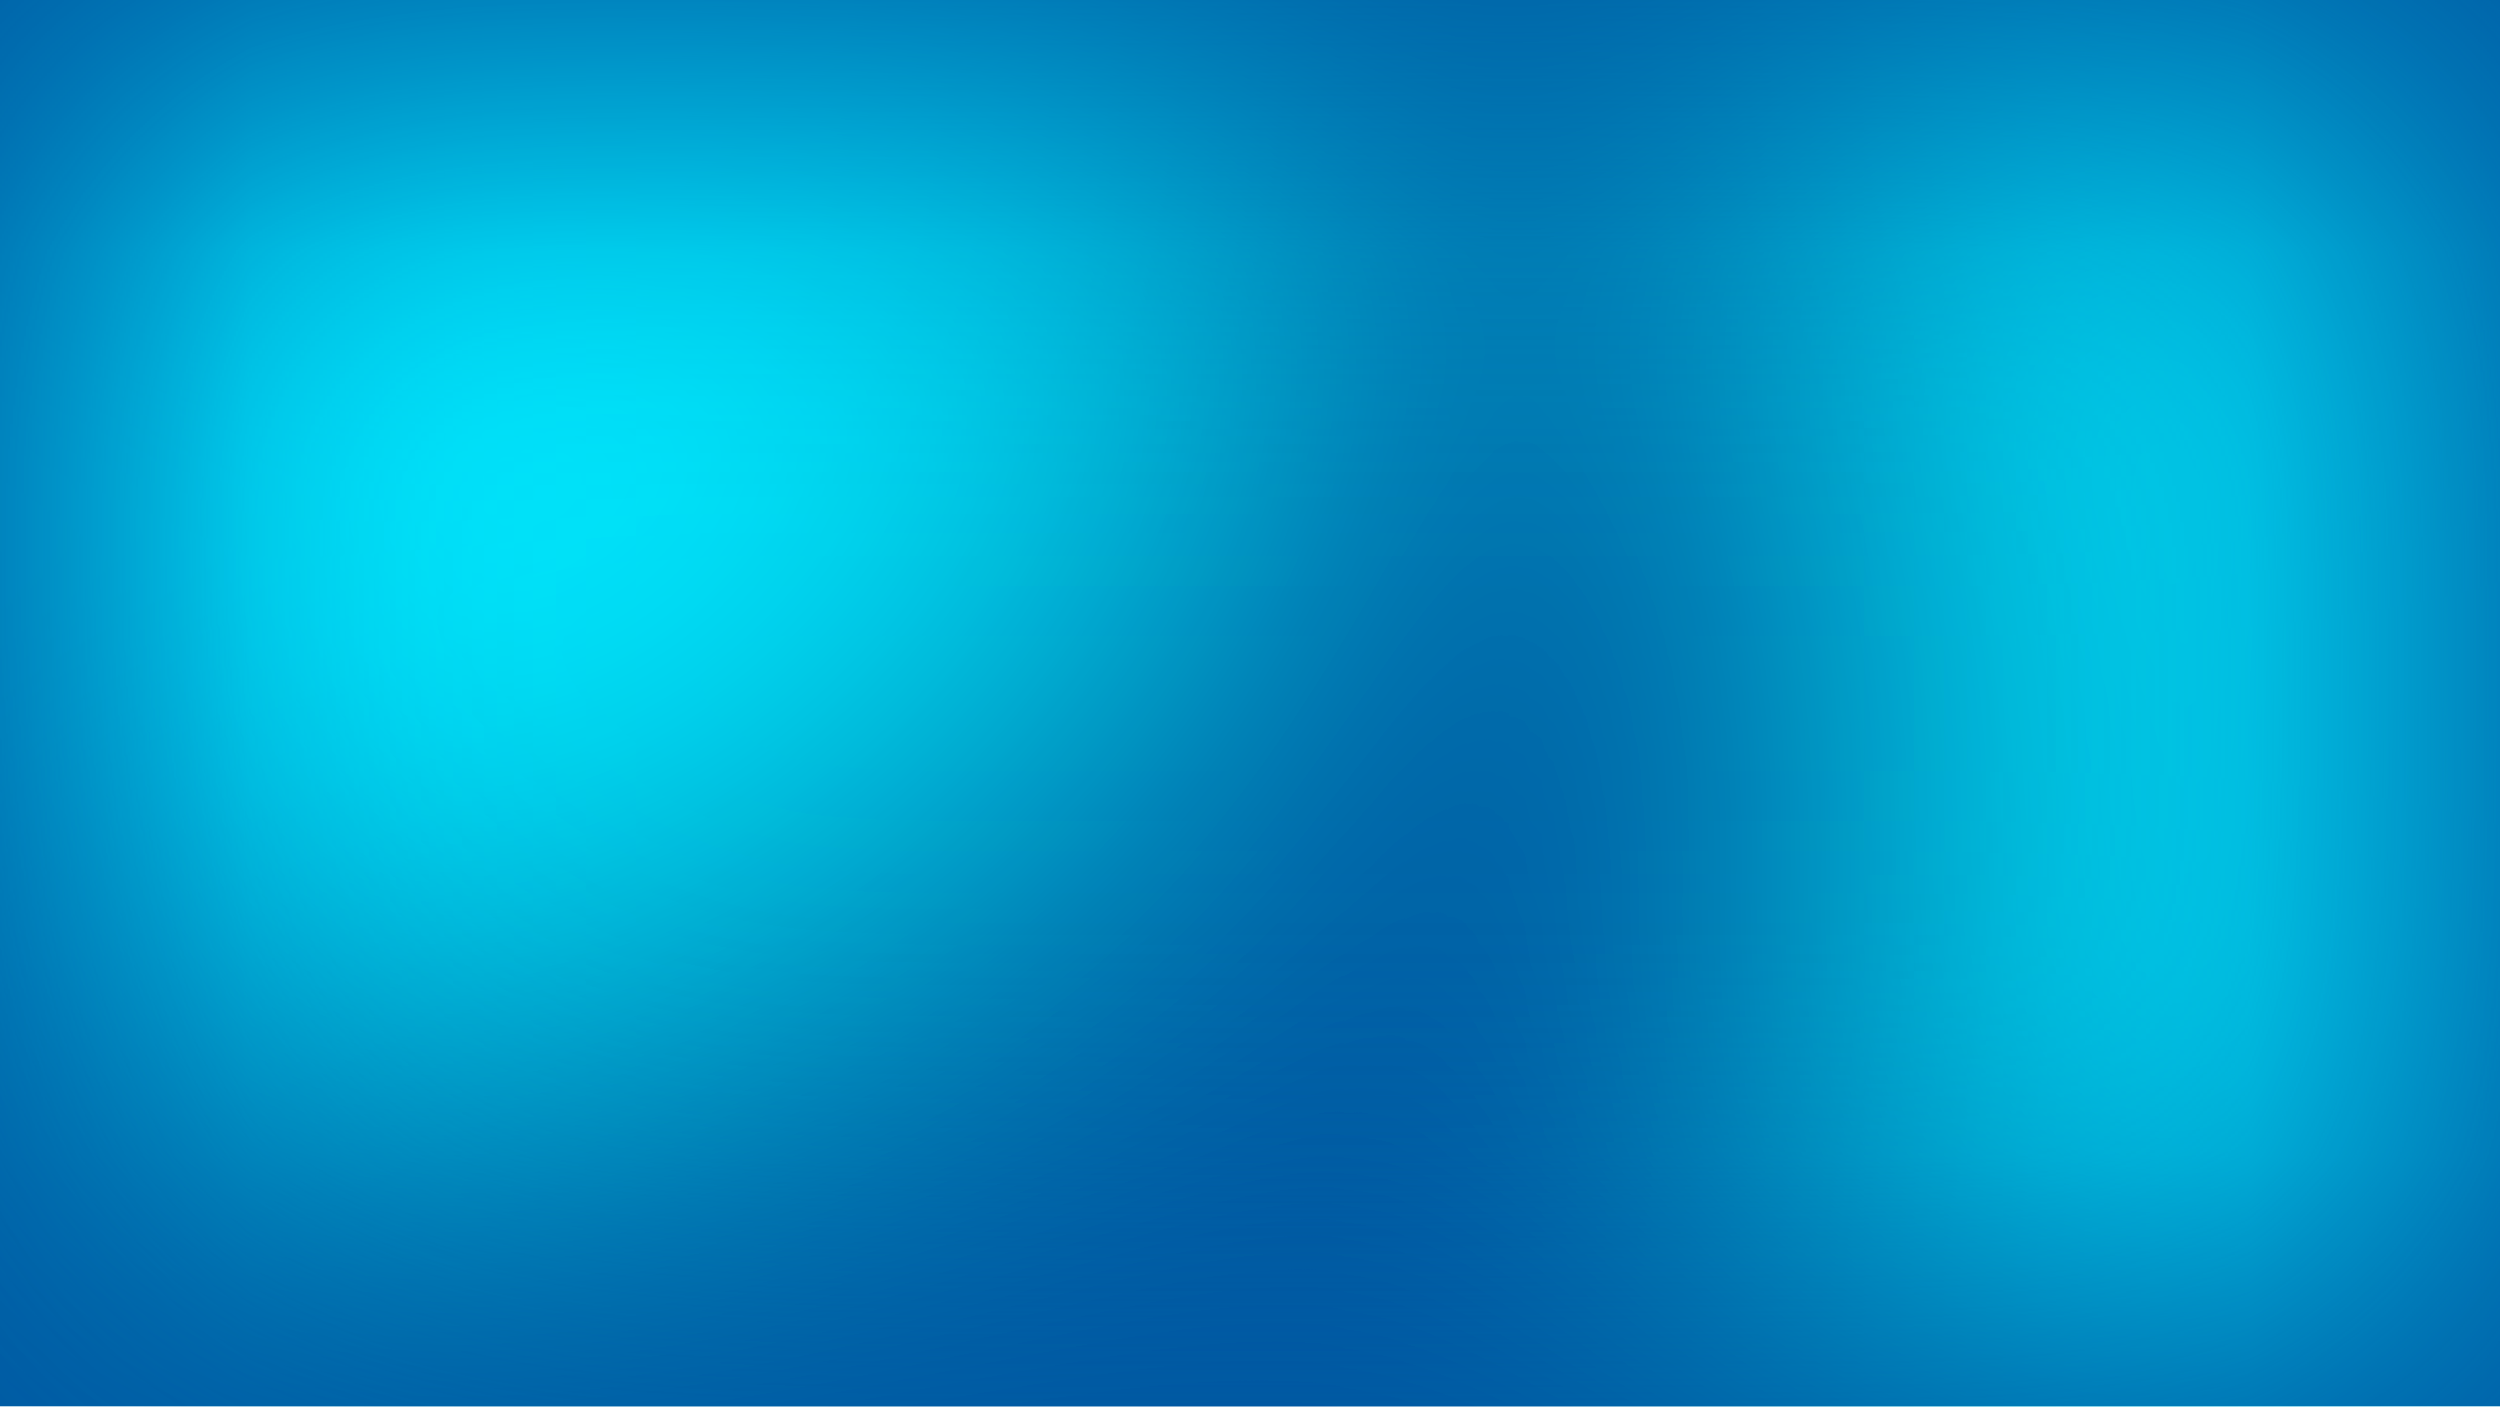
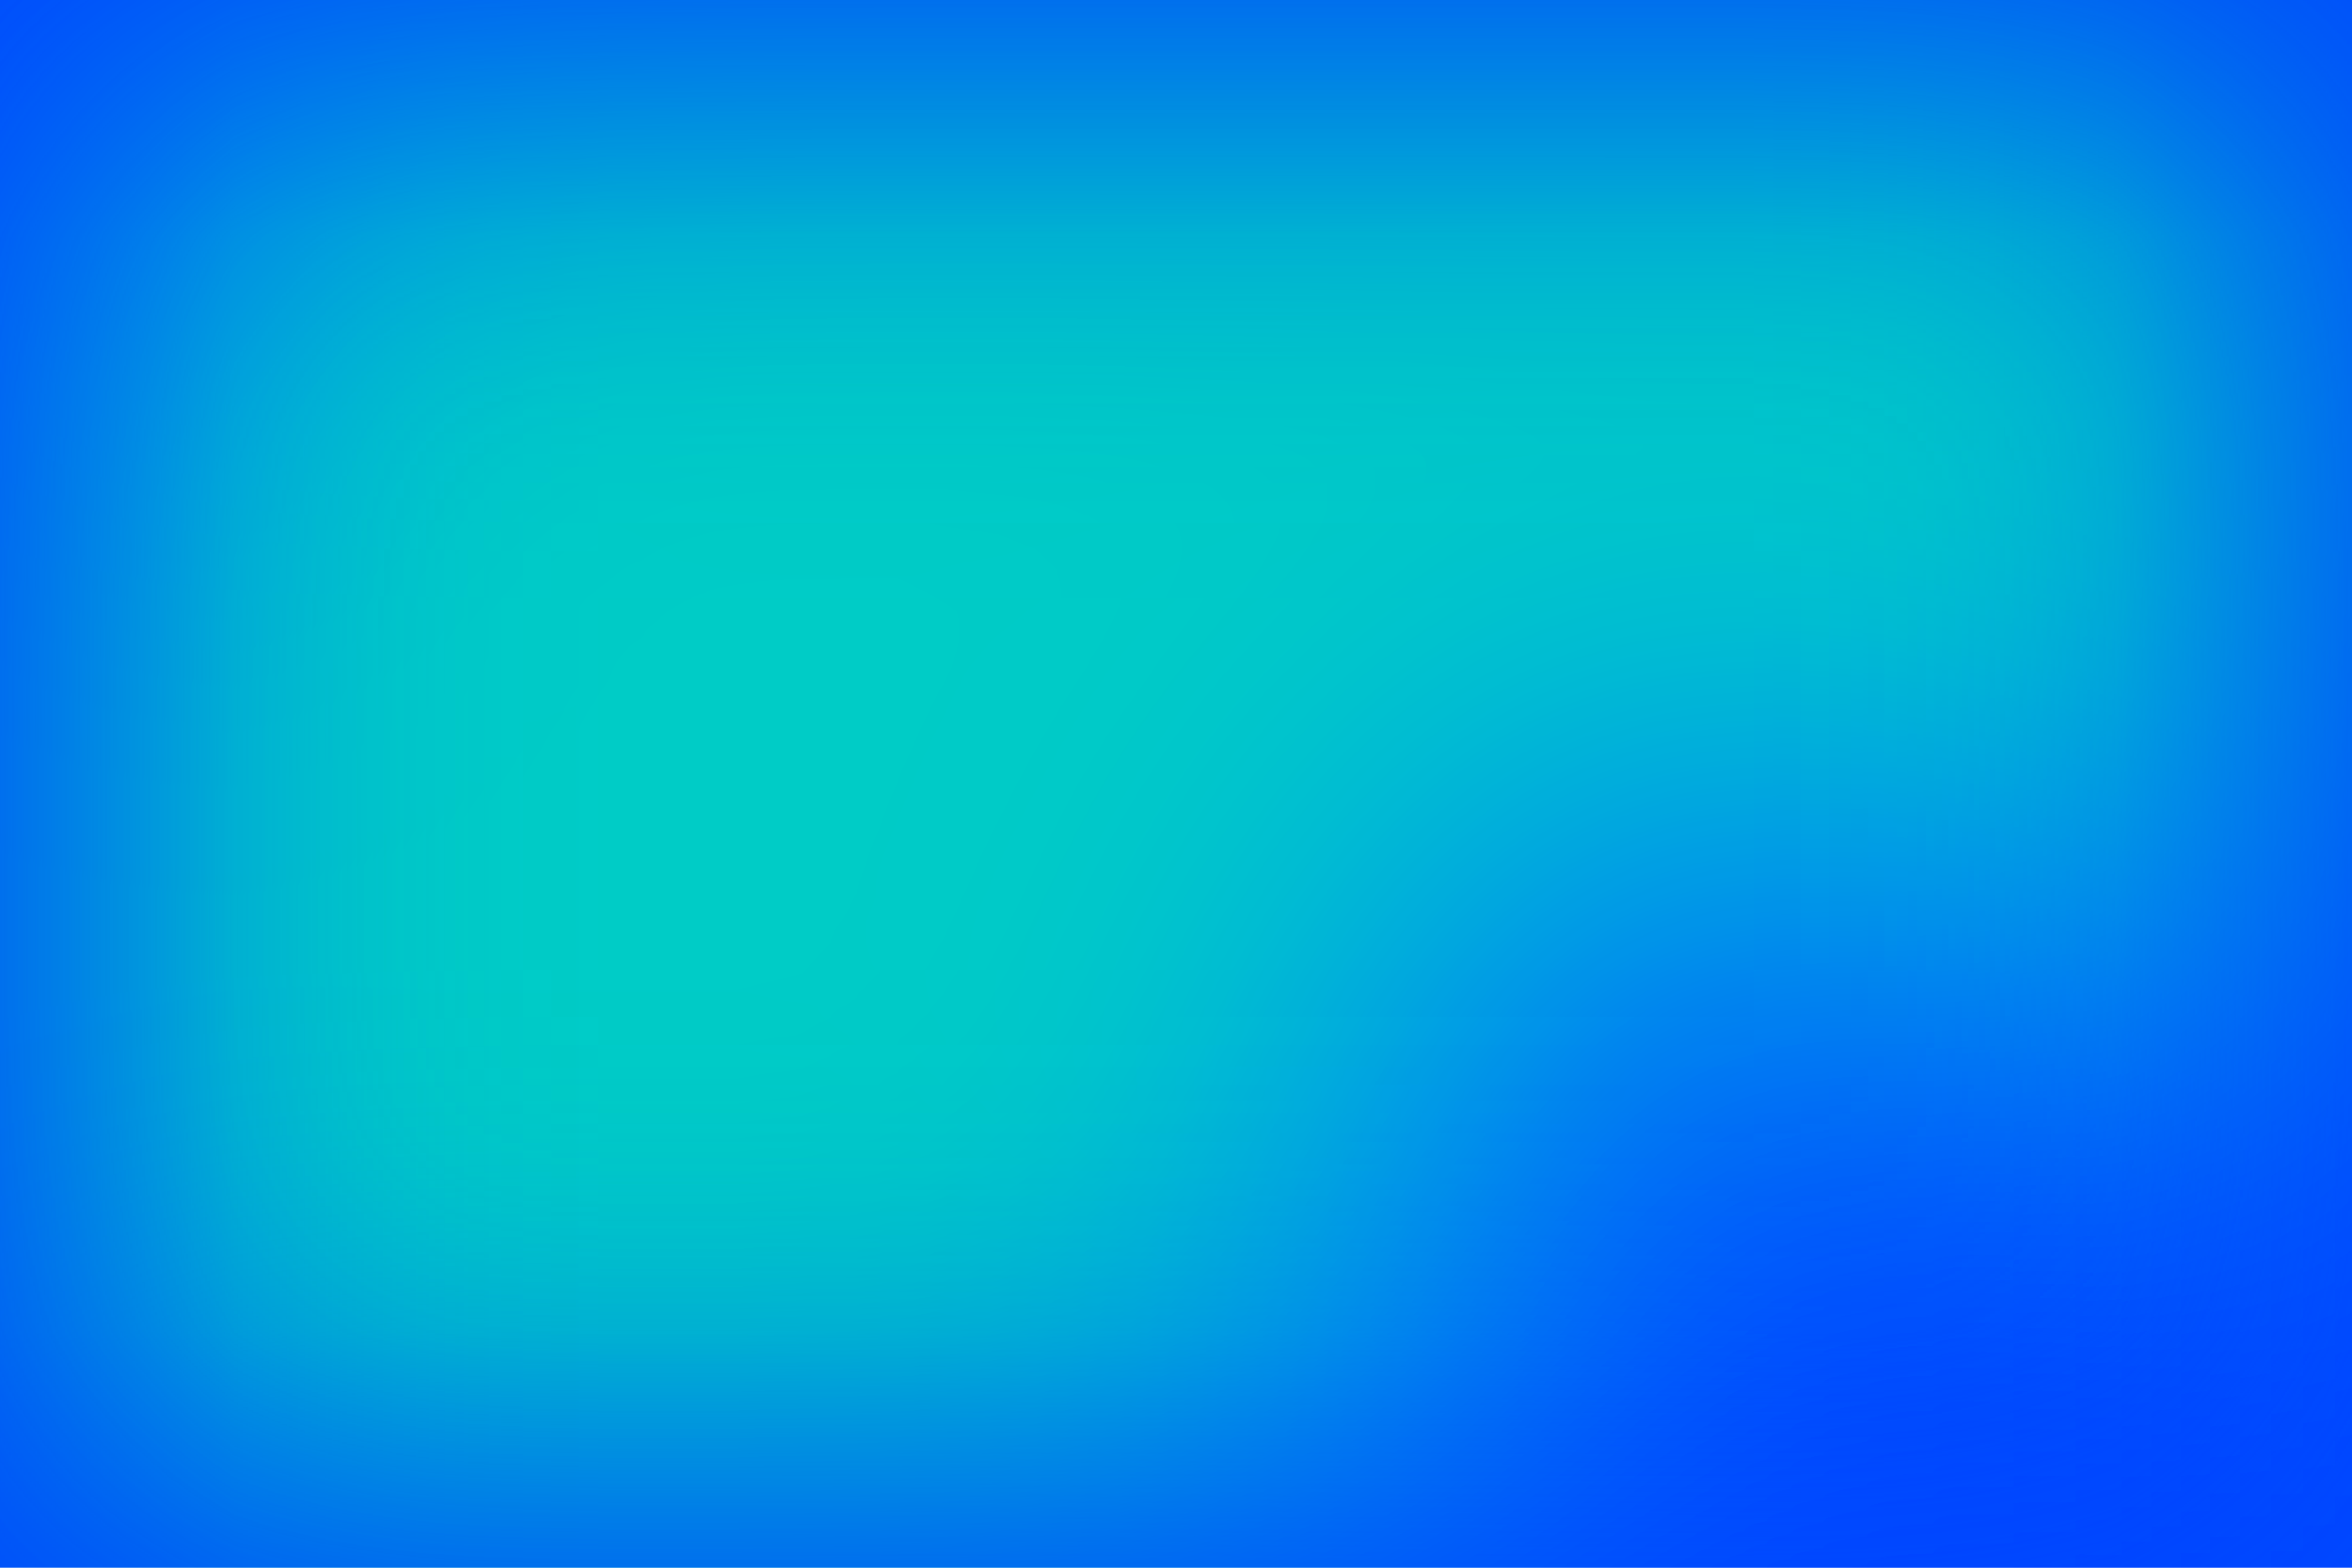
- <svg xmlns="http://www.w3.org/2000/svg" id="visual" viewBox="0 0 1920 1080" width="1920" height="1080" version="1.1">
+ <svg xmlns="http://www.w3.org/2000/svg" id="visual" viewBox="0 0 900 600" width="900" height="600" version="1.1">
  <defs>
    <filter id="blur1" x="-10%" y="-10%" width="120%" height="120%">
      <feFlood flood-opacity="0" result="BackgroundImageFix" />
      <feBlend mode="normal" in="SourceGraphic" in2="BackgroundImageFix" result="shape" />
-       <feGaussianBlur stdDeviation="327" result="effect1_foregroundBlur" />
+       <feGaussianBlur stdDeviation="161" result="effect1_foregroundBlur" />
    </filter>
  </defs>
-   <rect width="1920" height="1080" fill="#0058a2" />
+   <rect width="900" height="600" fill="#0046ff" />
  <g filter="url(#blur1)">
-     <circle cx="704" cy="207" fill="#00eaff" r="727" />
-     <circle cx="1230" cy="710" fill="#0058a2" r="727" />
-     <circle cx="1781" cy="1071" fill="#00eaff" r="727" />
-     <circle cx="1226" cy="177" fill="#00eaff" r="727" />
-     <circle cx="816" cy="598" fill="#0058a2" r="727" />
-     <circle cx="213" cy="66" fill="#00eaff" r="727" />
+     <circle cx="669" cy="84" fill="#00ccc6" r="357" />
+     <circle cx="75" cy="319" fill="#0046ff" r="357" />
+     <circle cx="252" cy="444" fill="#00ccc6" r="357" />
+     <circle cx="399" cy="217" fill="#00ccc6" r="357" />
+     <circle cx="859" cy="556" fill="#0046ff" r="357" />
+     <circle cx="889" cy="12" fill="#00ccc6" r="357" />
  </g>
</svg>
